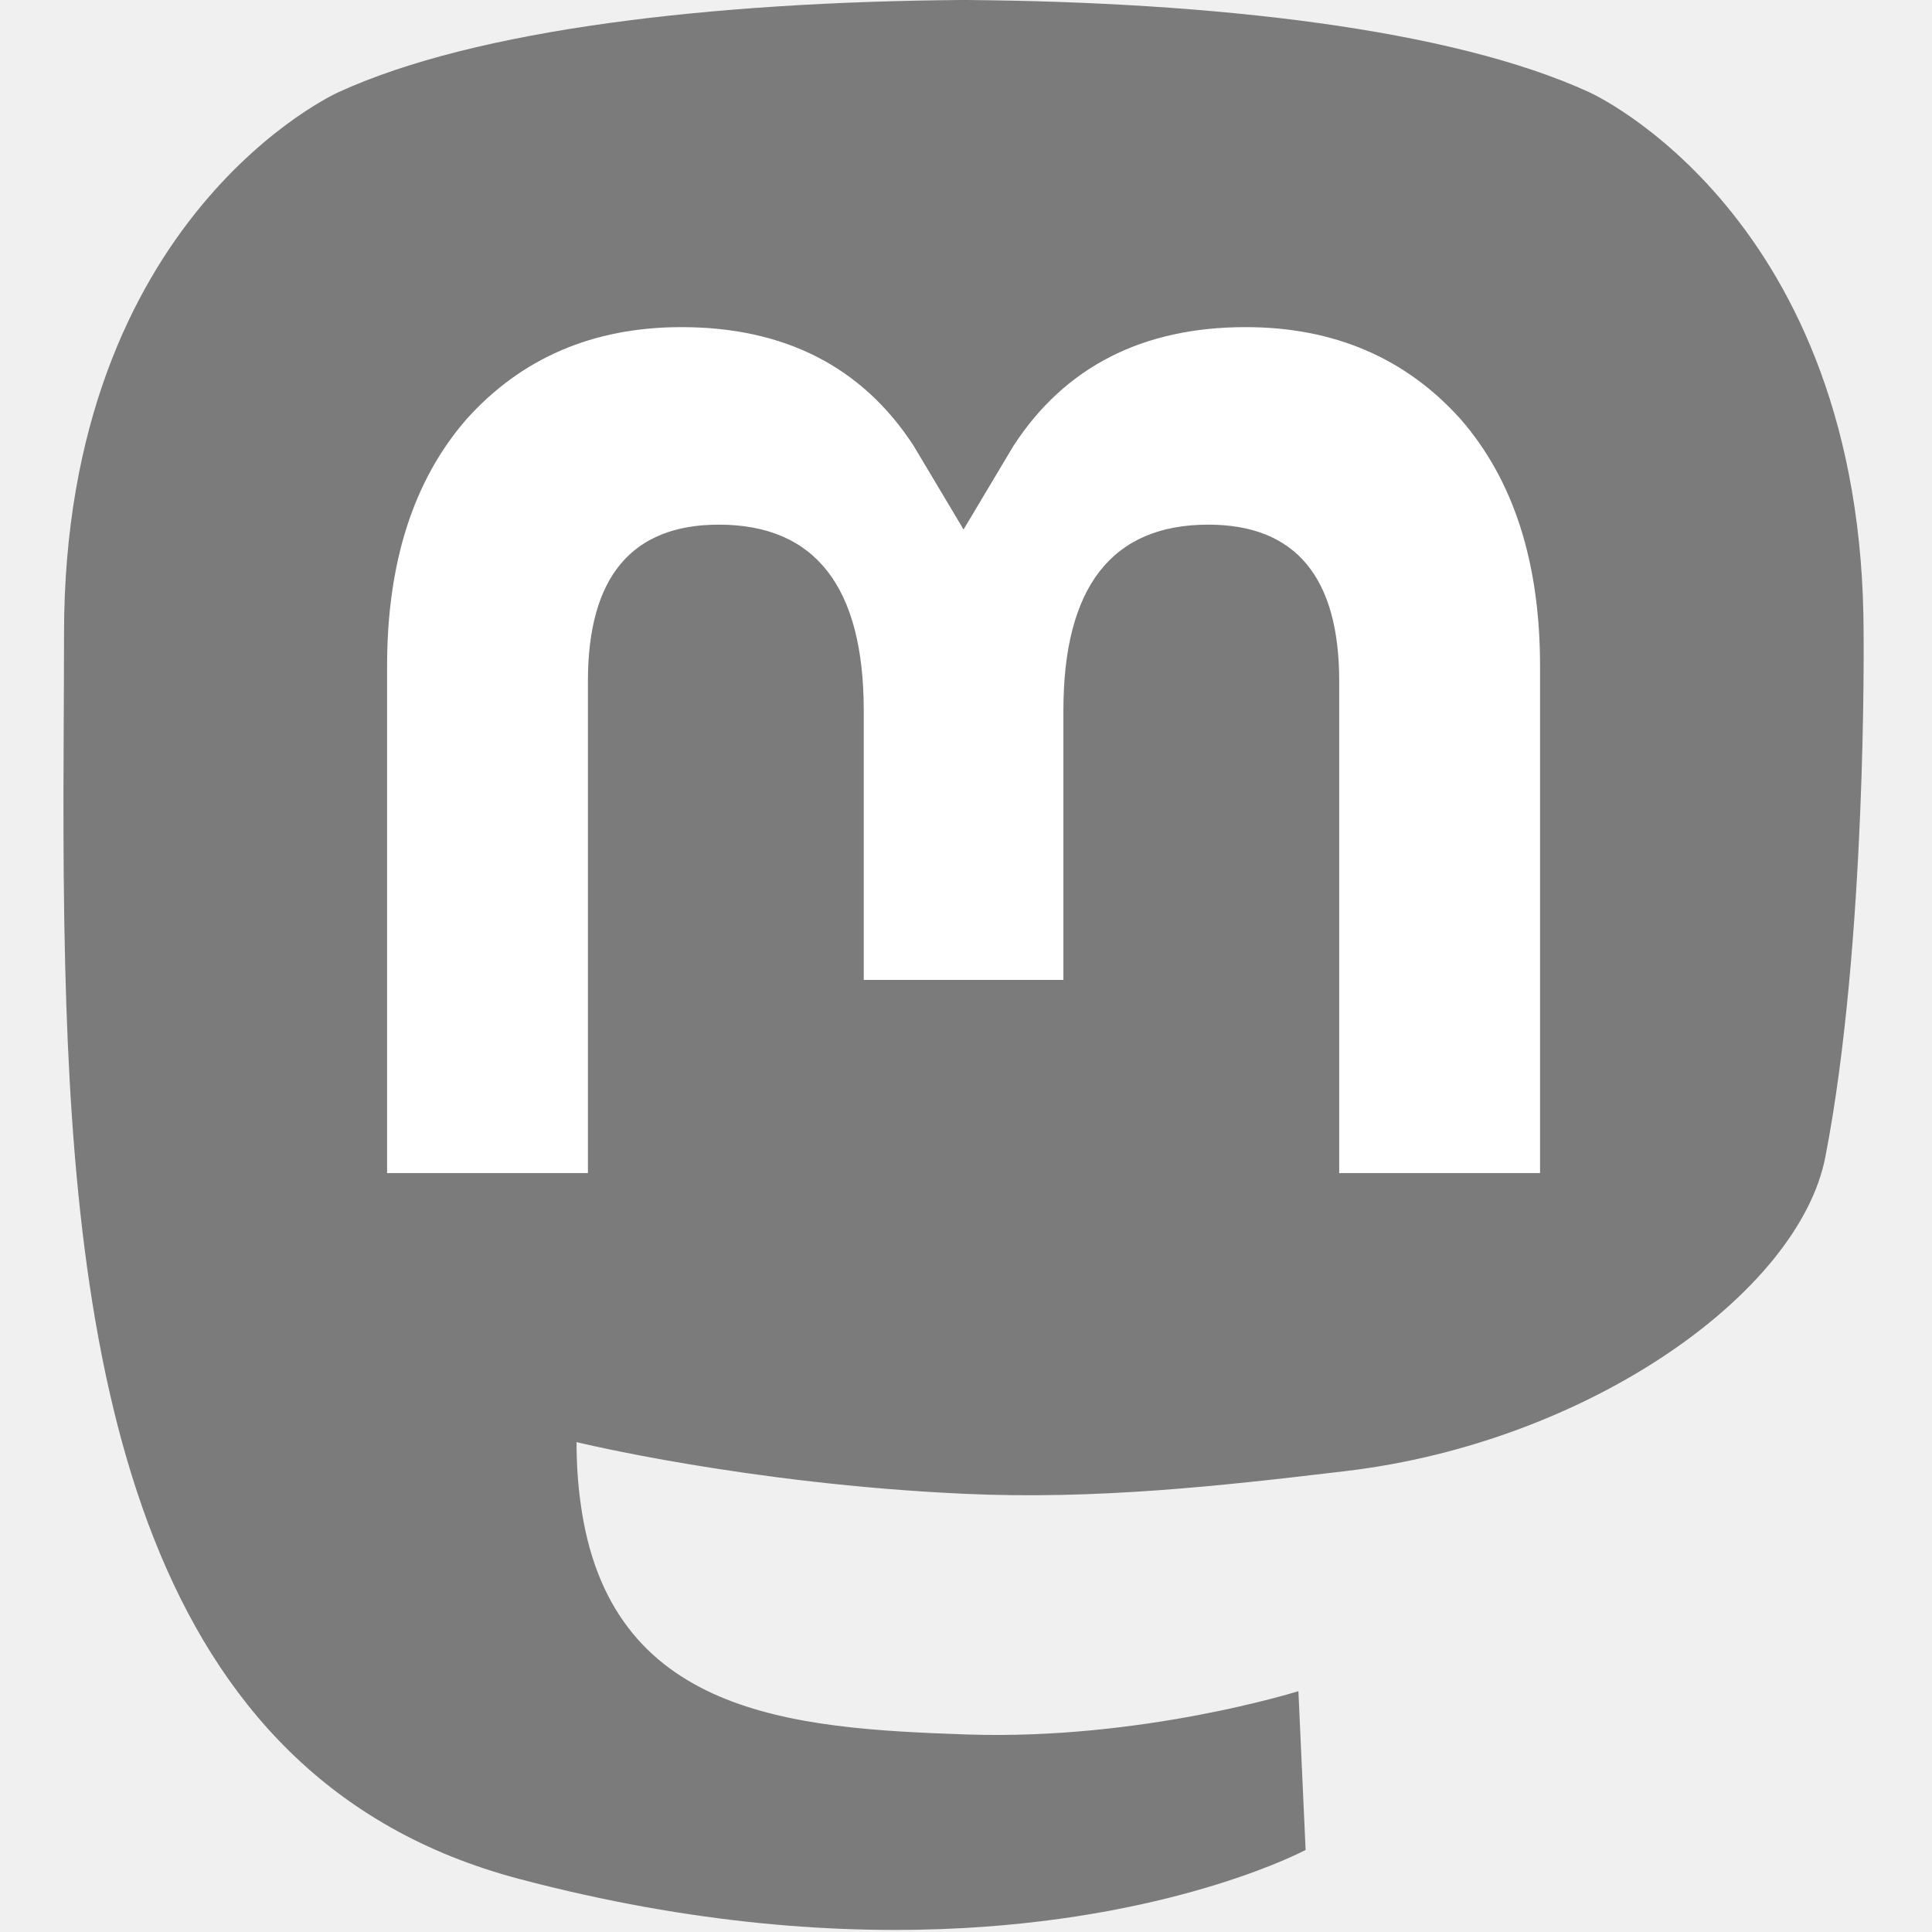
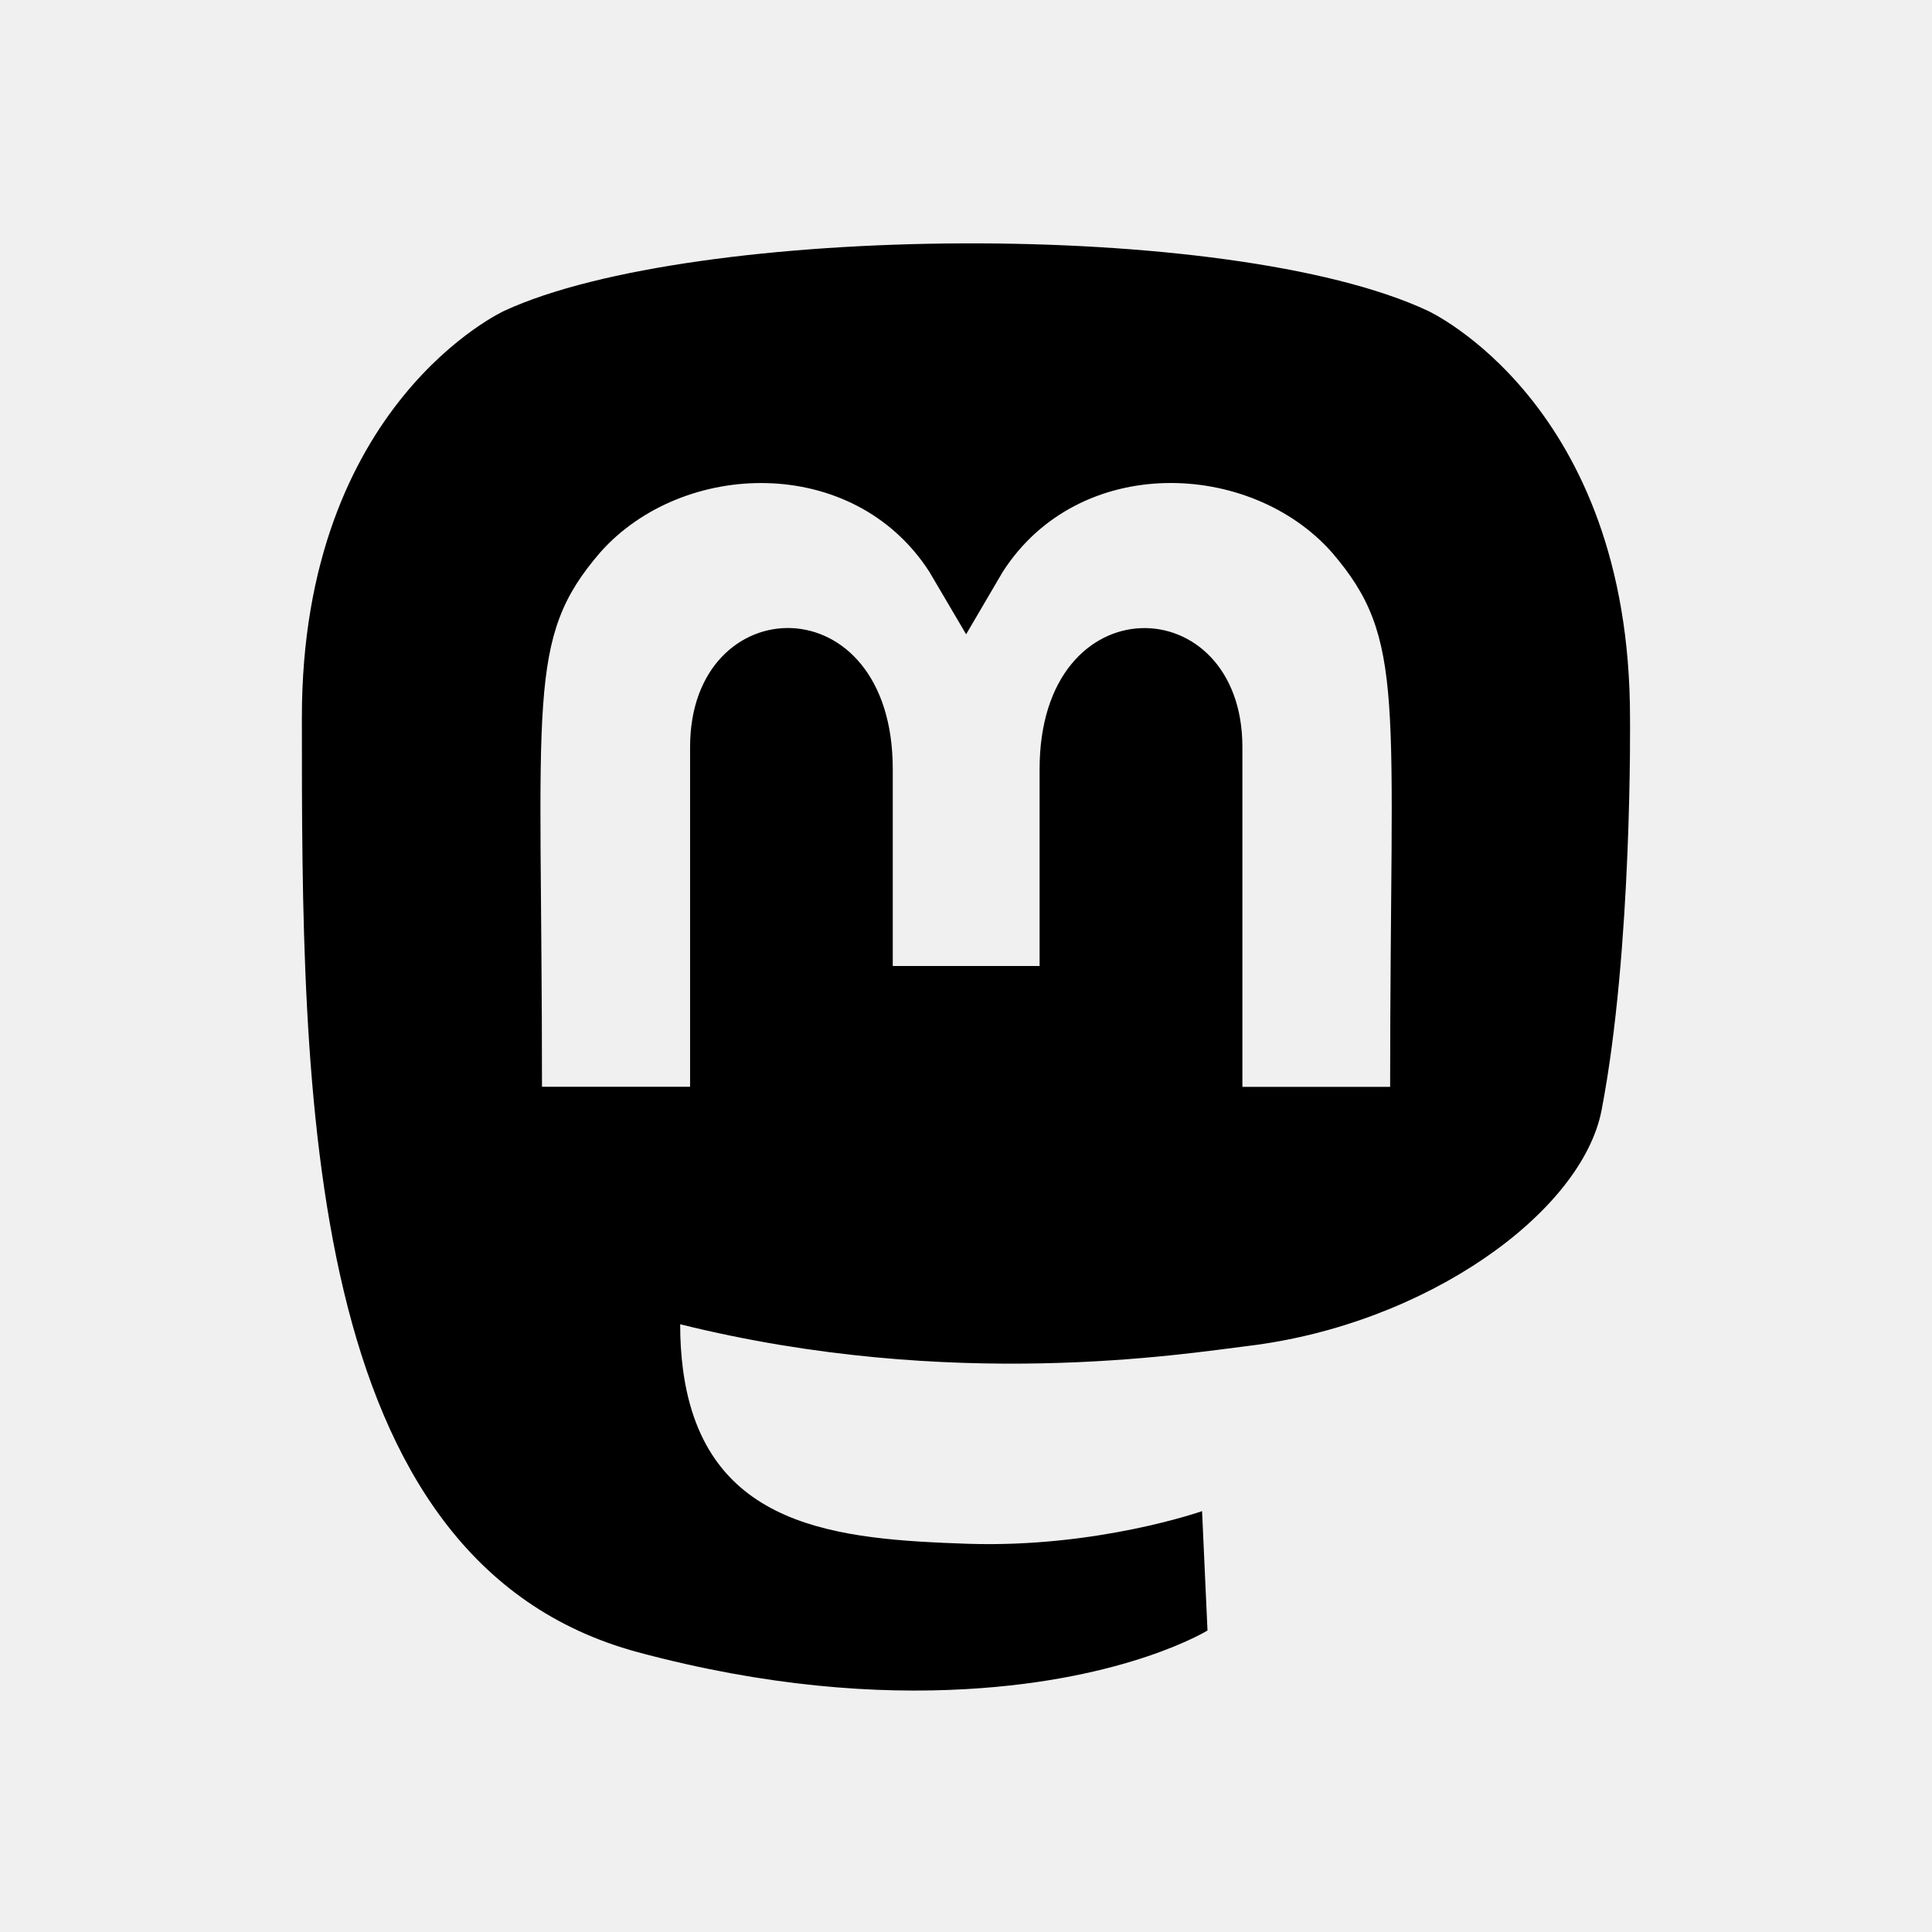
- <svg xmlns="http://www.w3.org/2000/svg" width="800px" height="800px" viewBox="-9 0 274 274" version="1.1" preserveAspectRatio="xMidYMid" id="svg3125">
-   <defs id="defs3129">
-     <filter style="color-interpolation-filters:sRGB;" id="filter4843" x="0" y="0" width="1" height="1">
-       <feColorMatrix values="0.21 0.72 0.072 0 0 0.21 0.72 0.072 0 0 0.21 0.72 0.072 0 0 0 0 0 1 0 " id="feColorMatrix4841" />
-     </filter>
-   </defs>
-   <g id="g3123" style="filter:url(#filter4843)">
-     <path d="M249.874,164.085 C246.121,183.392 216.261,204.523 181.966,208.618 C164.083,210.752 146.476,212.713 127.7,211.852 C96.995,210.445 72.767,204.523 72.767,204.523 C72.767,207.512 72.951,210.358 73.32,213.02 C77.312,243.322 103.367,245.138 128.048,245.984 C152.96,246.836 175.142,239.842 175.142,239.842 L176.165,262.363 C176.165,262.363 158.74,271.72 127.7,273.441 C110.584,274.382 89.331,273.01 64.578,266.458 C10.892,252.248 1.659,195.022 0.246,136.956 C-0.185,119.715 0.081,103.459 0.081,89.862 C0.081,30.487 38.984,13.083 38.984,13.083 C58.6,4.074 92.259,0.286 127.251,0 L128.11,0 C163.102,0.286 196.784,4.074 216.398,13.083 C216.398,13.083 255.299,30.487 255.299,89.862 C255.299,89.862 255.787,133.67 249.874,164.085" fill="#3088D4" id="path3119" />
-     <path d="M209.413,94.469 L209.413,166.363 L180.93,166.363 L180.93,96.582 C180.93,81.872 174.74,74.406 162.361,74.406 C148.673,74.406 141.813,83.263 141.813,100.776 L141.813,138.971 L113.498,138.971 L113.498,100.776 C113.498,83.263 106.636,74.406 92.949,74.406 C80.569,74.406 74.38,81.872 74.38,96.582 L74.38,166.363 L45.897,166.363 L45.897,94.469 C45.897,79.775 49.638,68.099 57.153,59.46 C64.902,50.822 75.051,46.394 87.649,46.394 C102.224,46.394 113.262,51.996 120.56,63.202 L127.655,75.095 L134.751,63.202 C142.047,51.996 153.085,46.394 167.662,46.394 C180.259,46.394 190.407,50.822 198.158,59.46 C205.671,68.099 209.413,79.775 209.413,94.469" fill="#FFFFFF" id="path3121" />
-   </g>
+ <svg xmlns="http://www.w3.org/2000/svg" fill="#000000" width="800px" height="800px" viewBox="0 0 32 32">
+   <path d="M 15.938 4.031 C 12.917 4.043 9.918 4.427 8.357 5.146 C 8.357 5.146 5 6.675 5 11.881 C 5 18.078 4.995 25.86 10.562 27.365 C 12.694 27.938 14.528 28.062 16.002 27.977 C 18.677 27.826 20 27.006 20 27.006 L 19.91 25.029 C 19.91 25.029 18.176 25.64 16.029 25.57 C 13.902 25.495 11.662 25.336 11.312 22.68 C 11.28 22.433 11.265 22.183 11.266 21.934 C 15.773 23.053 19.616 22.421 20.674 22.293 C 23.628 21.934 26.199 20.082 26.527 18.389 C 27.041 15.721 26.998 11.881 26.998 11.881 C 26.998 6.675 23.646 5.146 23.646 5.146 C 22.001 4.378 18.958 4.019 15.938 4.031 z M 12.705 8.002 C 13.74 8.03 14.763 8.493 15.393 9.471 L 16.002 10.506 L 16.609 9.471 C 17.874 7.504 20.71 7.626 22.059 9.148 C 23.303 10.596 23.025 11.531 23.025 18 L 23.025 18.002 L 20.578 18.002 L 20.578 12.373 C 20.578 9.738 17.219 9.636 17.219 12.738 L 17.219 16 L 14.787 16 L 14.787 12.738 C 14.787 9.636 11.43 9.736 11.43 12.371 L 11.43 18 L 8.977 18 C 8.977 11.526 8.704 10.585 9.943 9.148 C 10.623 8.382 11.67 7.974 12.705 8.002 z" />
</svg>
